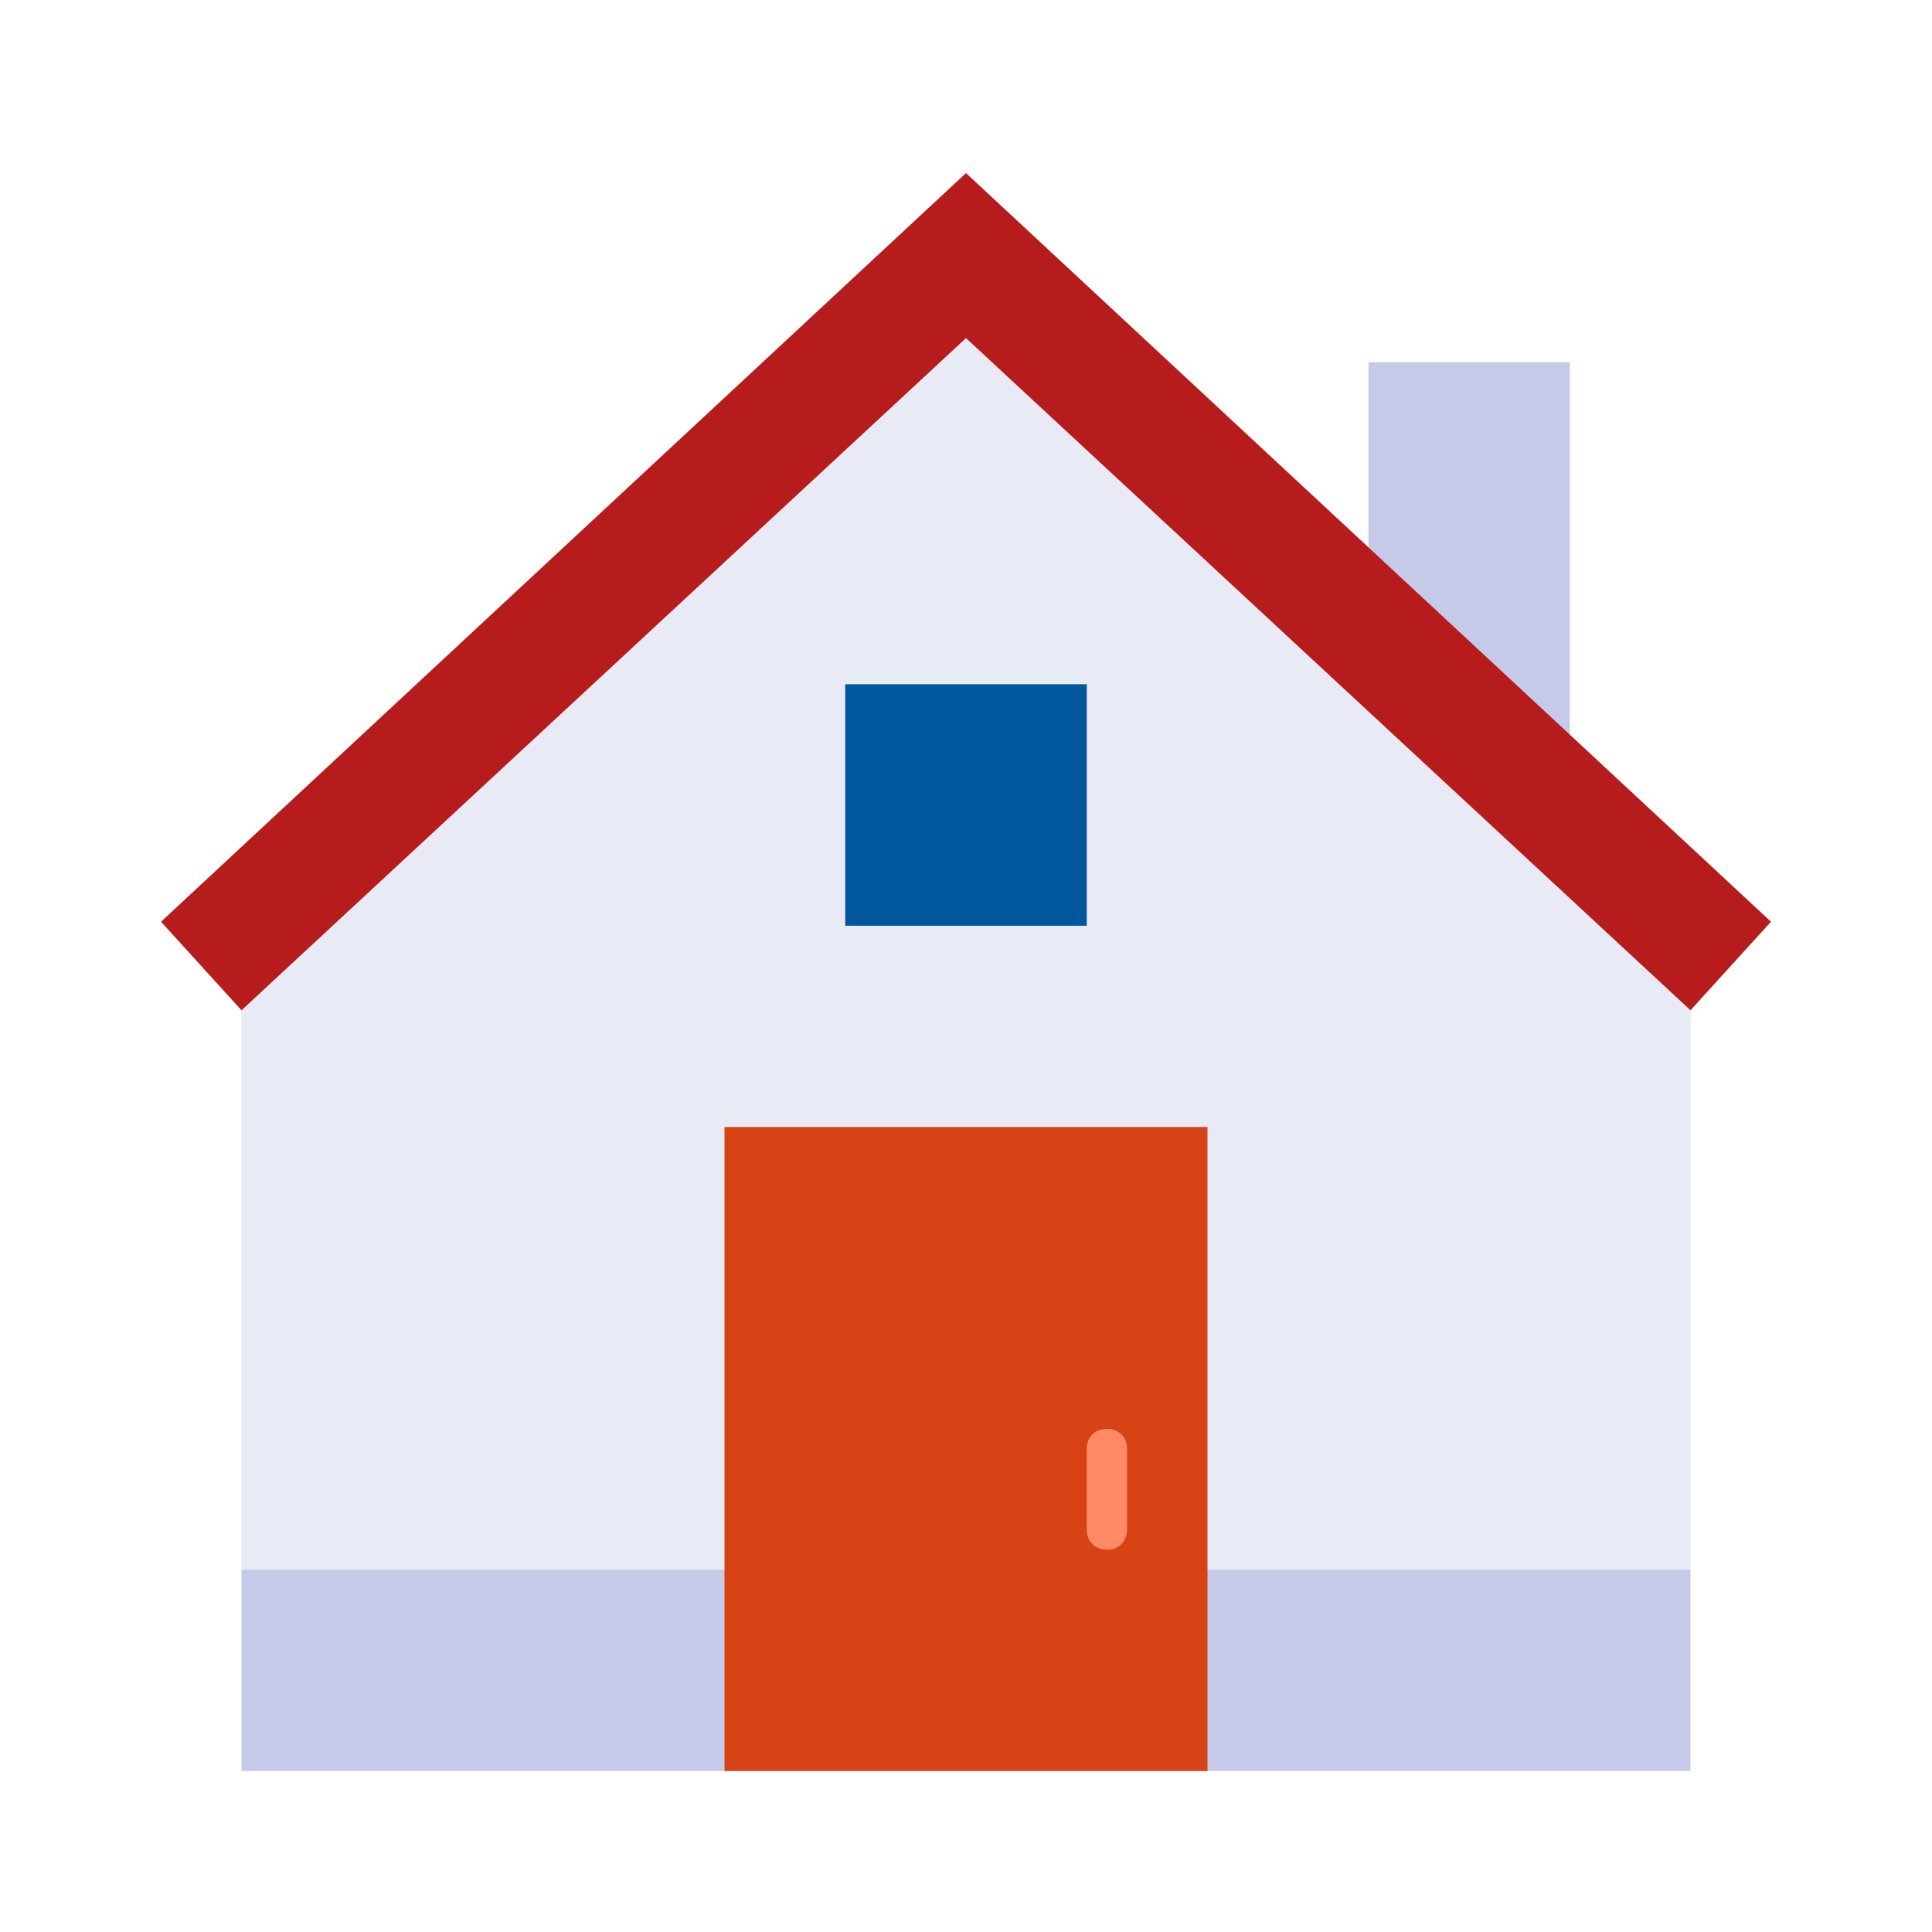
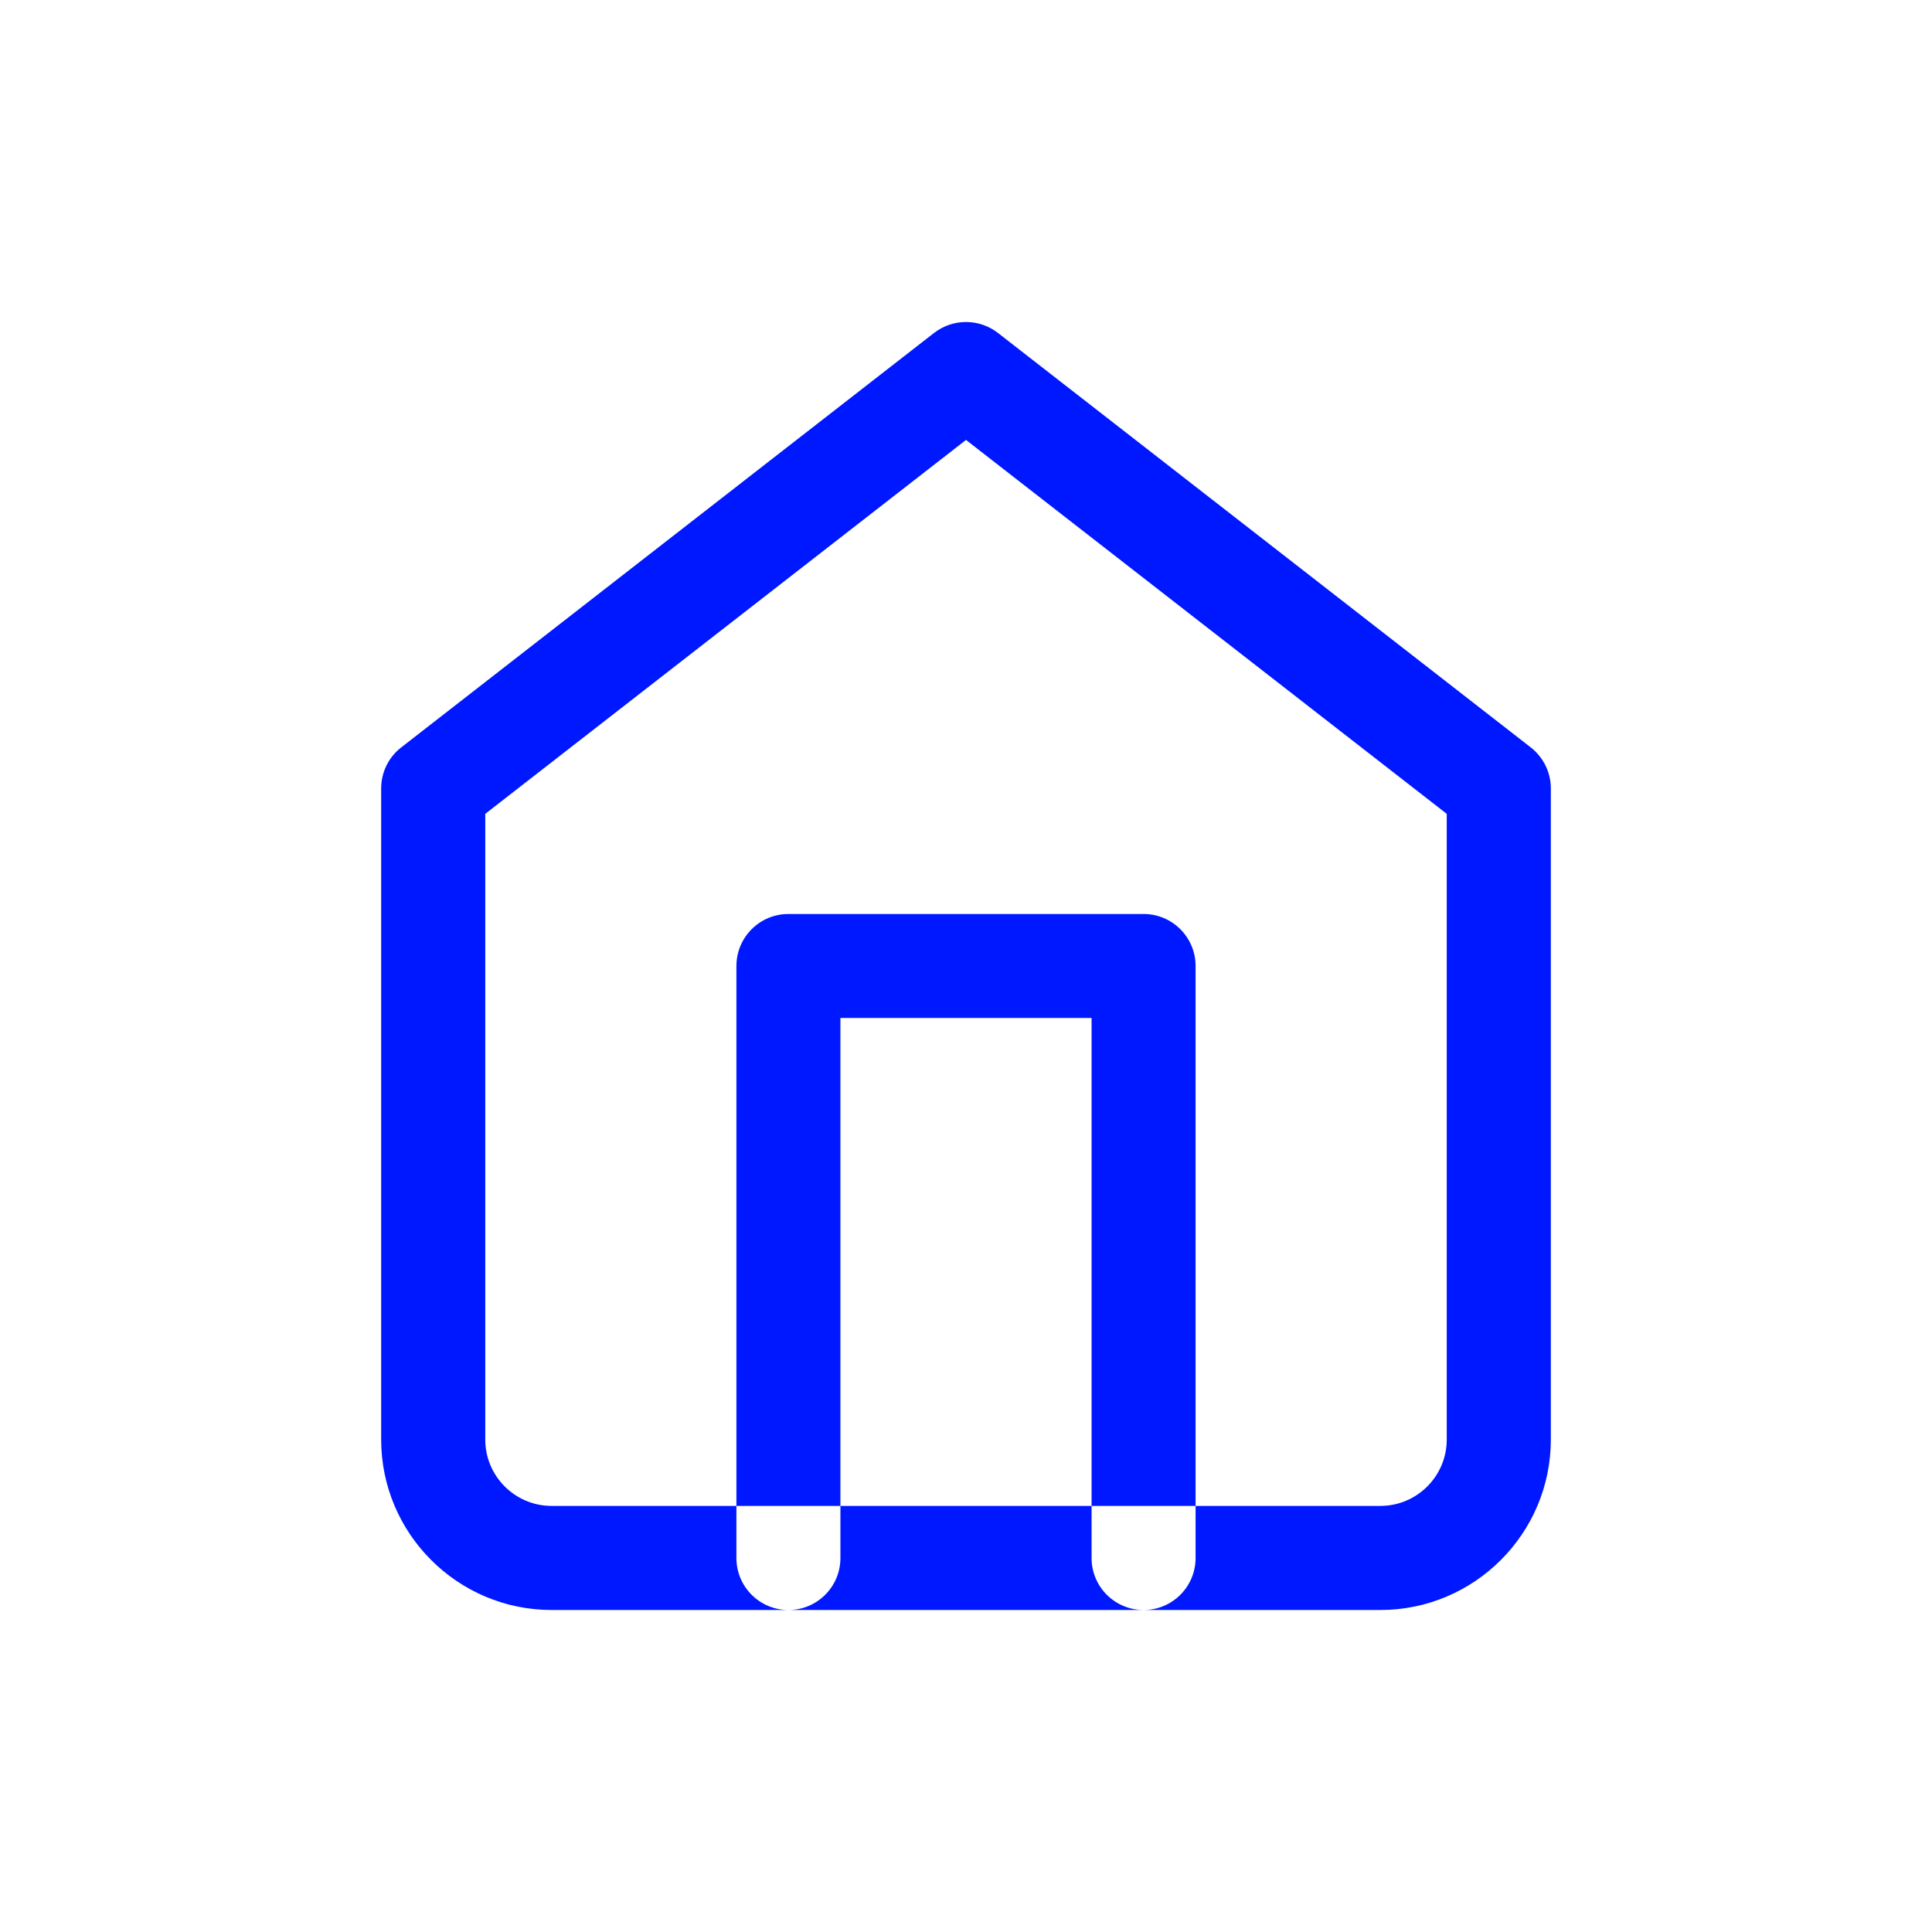
- <svg xmlns="http://www.w3.org/2000/svg" version="1" viewBox="0 0 48 48" enable-background="new 0 0 48 48">
-   <polygon fill="#E8EAF6" points="42,39 6,39 6,23 24,6 42,23" />
-   <g fill="#C5CAE9">
-     <polygon points="39,21 34,16 34,9 39,9" />
-     <rect x="6" y="39" width="36" height="5" />
+ <svg xmlns="http://www.w3.org/2000/svg" width="24" height="24">
+   <defs>
+     <clipPath id="clip_0">
+       <path d="M12.397 4.136L19.015 9.284C19.172 9.406 19.265 9.594 19.265 9.794L19.265 17.883C19.265 19.05 18.315 20 17.148 20L14.206 20C14.563 20 14.852 19.711 14.852 19.354L14.852 18.707L17.148 18.707C17.602 18.707 17.972 18.337 17.972 17.883L17.972 10.11L12 5.465L6.028 10.11L6.028 17.883C6.028 18.337 6.398 18.707 6.852 18.707L9.148 18.707L9.148 19.354C9.148 19.711 9.437 20 9.794 20C10.151 20 10.44 19.711 10.44 19.354L10.44 18.707L13.56 18.707L13.56 19.354C13.56 19.711 13.849 20 14.206 20L6.852 20C5.685 20 4.735 19.05 4.735 17.883L4.735 9.794C4.735 9.594 4.827 9.406 4.985 9.284L11.603 4.136C11.837 3.955 12.163 3.955 12.397 4.136ZM13.56 18.707L14.852 18.707L14.852 12C14.852 11.643 14.563 11.354 14.206 11.354L9.794 11.354C9.437 11.354 9.148 11.643 9.148 12L9.148 18.707L10.44 18.707L10.44 12.646L13.56 12.646L13.56 18.707Z" clip-rule="evenodd" />
+     </clipPath>
+   </defs>
+   <g clip-path="url(#clip_0)">
+     <path fill="rgb(0,24,255)" stroke="none" d="M0 0L24 0L24 24L0 24L0 0Z" />
  </g>
-   <polygon fill="#B71C1C" points="24,4.3 4,22.9 6,25.1 24,8.4 42,25.1 44,22.9" />
-   <rect x="18" y="28" fill="#D84315" width="12" height="16" />
-   <rect x="21" y="17" fill="#01579B" width="6" height="6" />
-   <path fill="#FF8A65" d="M27.5,35.5c-0.3,0-0.5,0.2-0.5,0.5v2c0,0.3,0.2,0.5,0.5,0.5S28,38.3,28,38v-2C28,35.7,27.8,35.5,27.5,35.5z" />
</svg>
